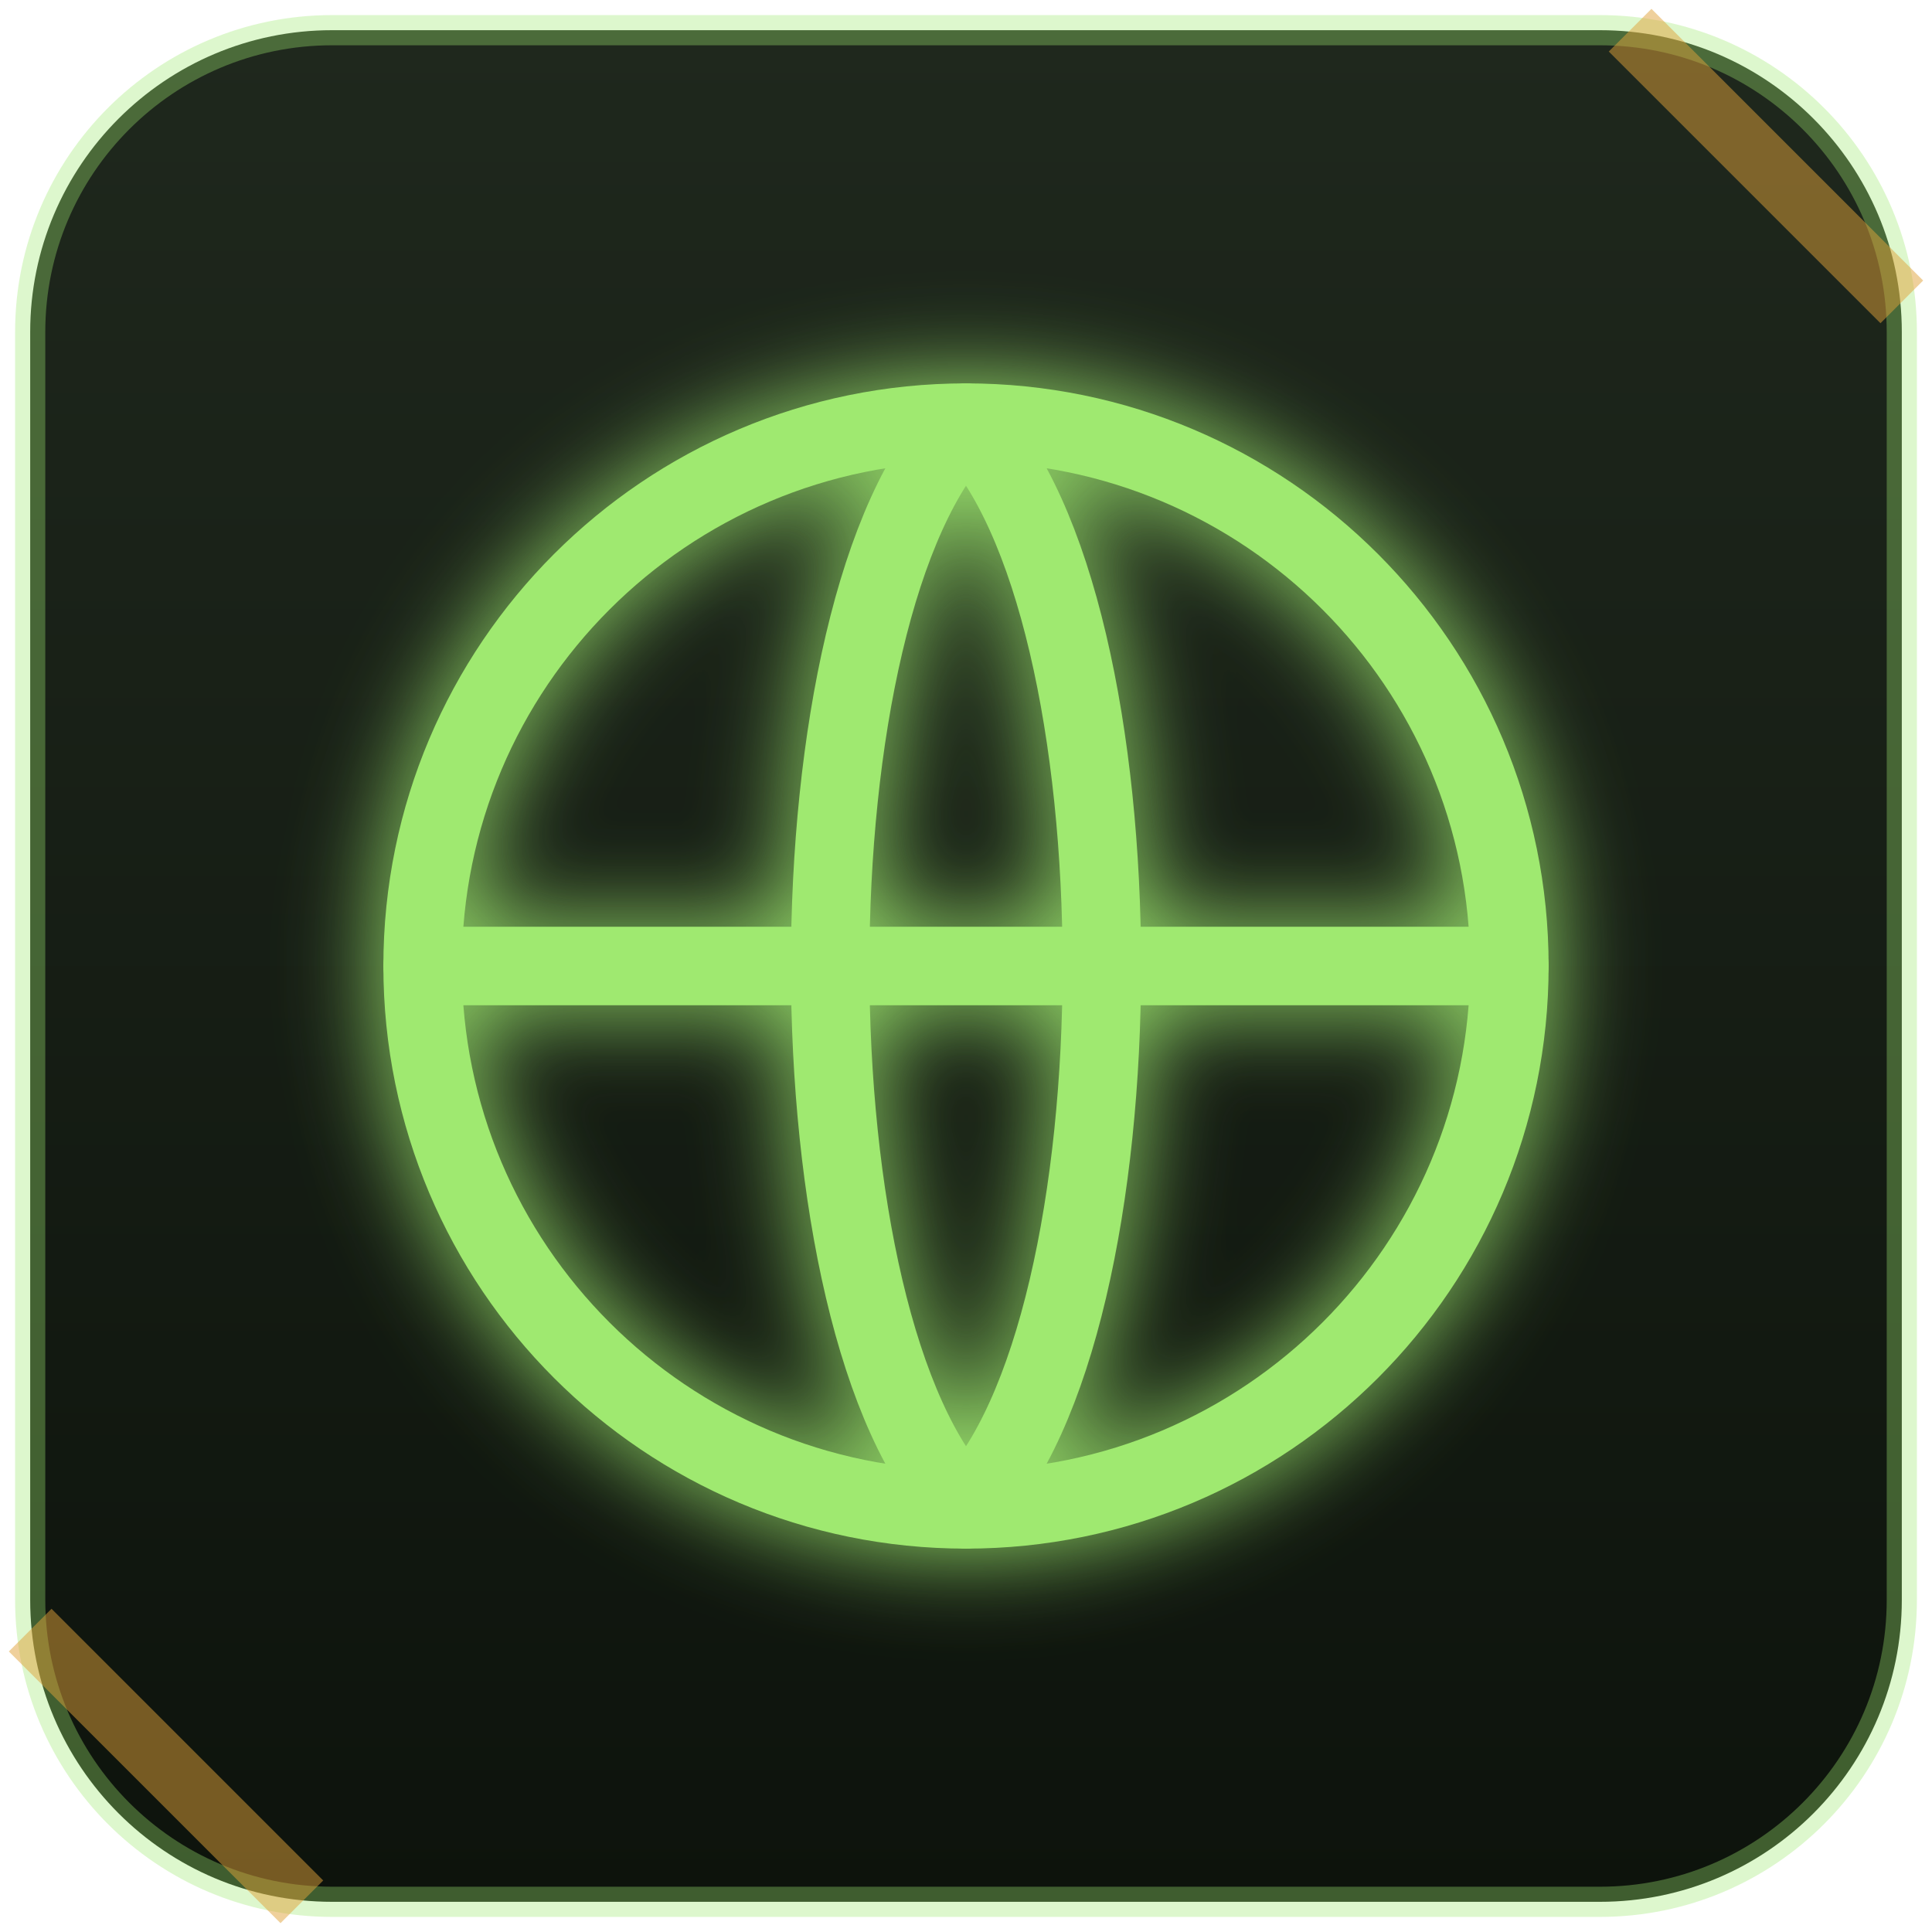
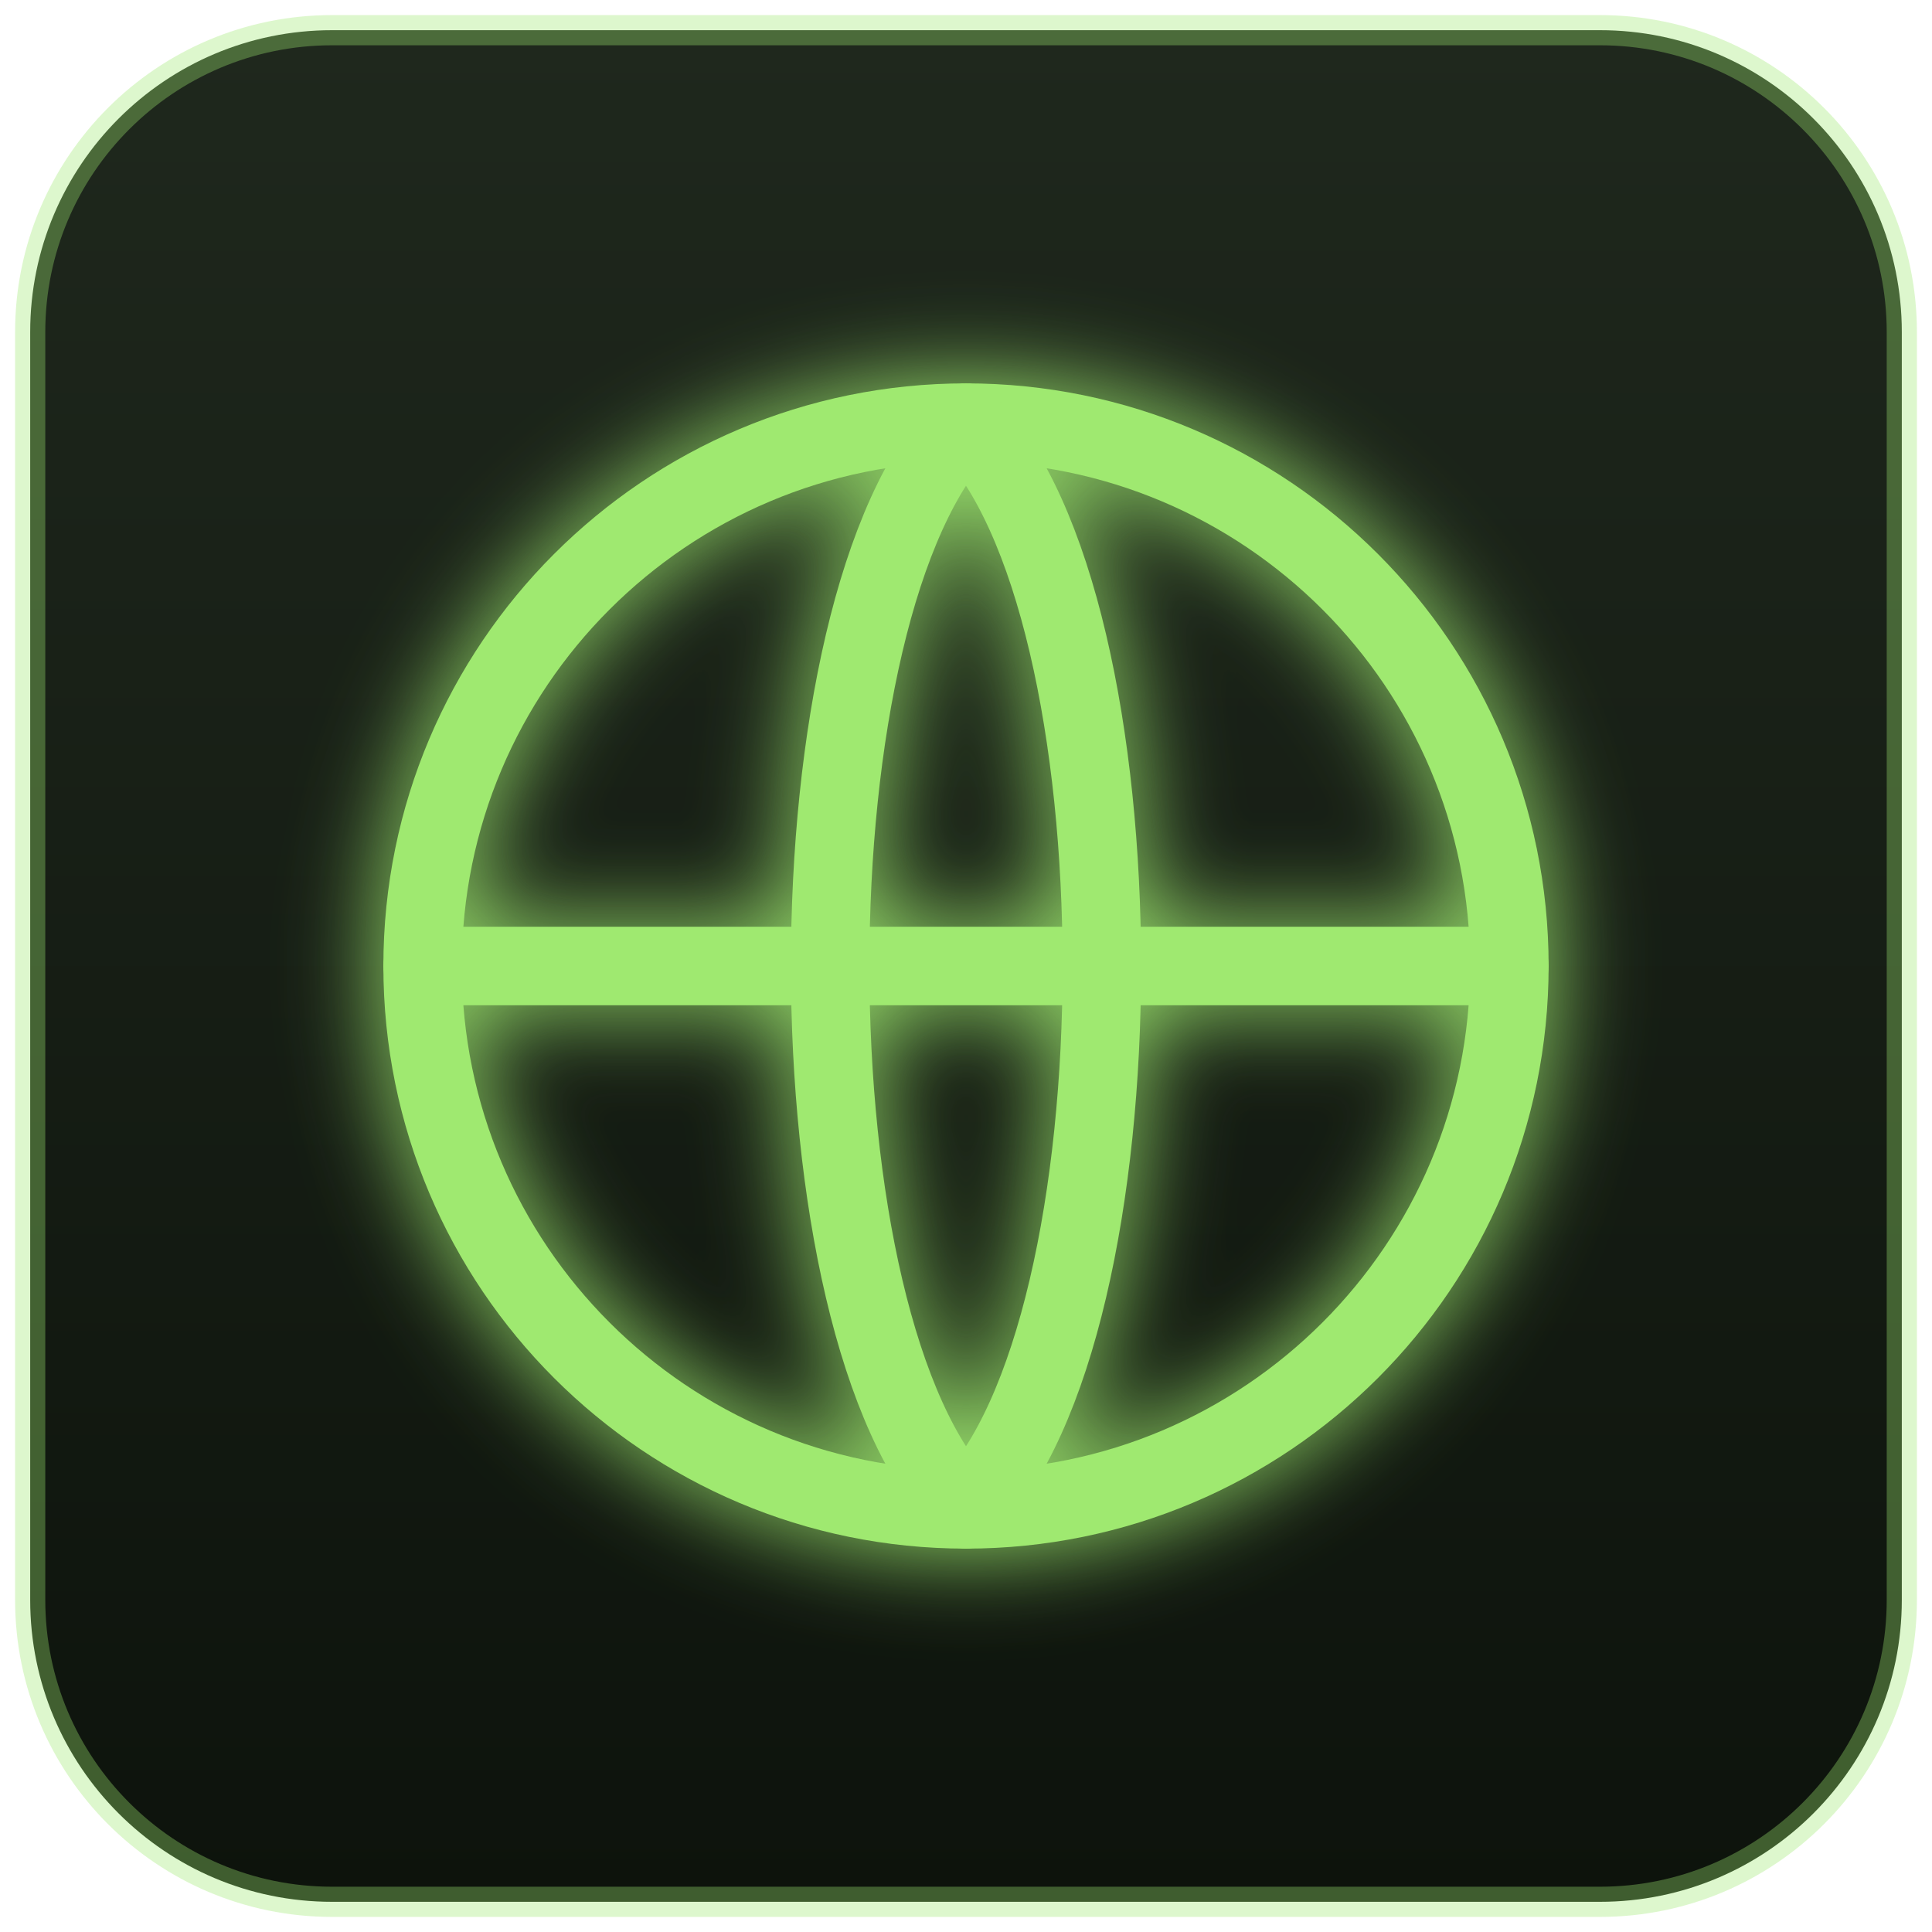
<svg xmlns="http://www.w3.org/2000/svg" width="64" height="64" viewBox="0 0 64 64">
  <defs>
    <filter id="g" x="-30%" y="-30%" width="160%" height="160%">
      <feGaussianBlur stdDeviation="1.6" result="b" />
      <feMerge>
        <feMergeNode in="b" />
        <feMergeNode in="SourceGraphic" />
      </feMerge>
    </filter>
    <linearGradient id="p" x1="0" y1="0" x2="0" y2="1">
      <stop offset="0" stop-color="#1f281d" />
      <stop offset="1" stop-color="#0d130c" />
    </linearGradient>
  </defs>
  <rect x="1" y="1" width="62" height="62" rx="10" fill="url(#p)" stroke="#9fe96f" stroke-opacity=".35" />
-   <path d="M1 54 L10 63 M54 1 L63 10" stroke="#e0a33a" stroke-opacity=".5" stroke-width="2" />
  <g fill="none" stroke="#9fe96f" stroke-width="2.6" stroke-linecap="round" stroke-linejoin="round" filter="url(#g)">
    <circle cx="32" cy="32" r="18" />
    <path d="M14 32h36M32 14c-6 6-6 30 0 36M32 14c6 6 6 30 0 36" />
  </g>
</svg>
